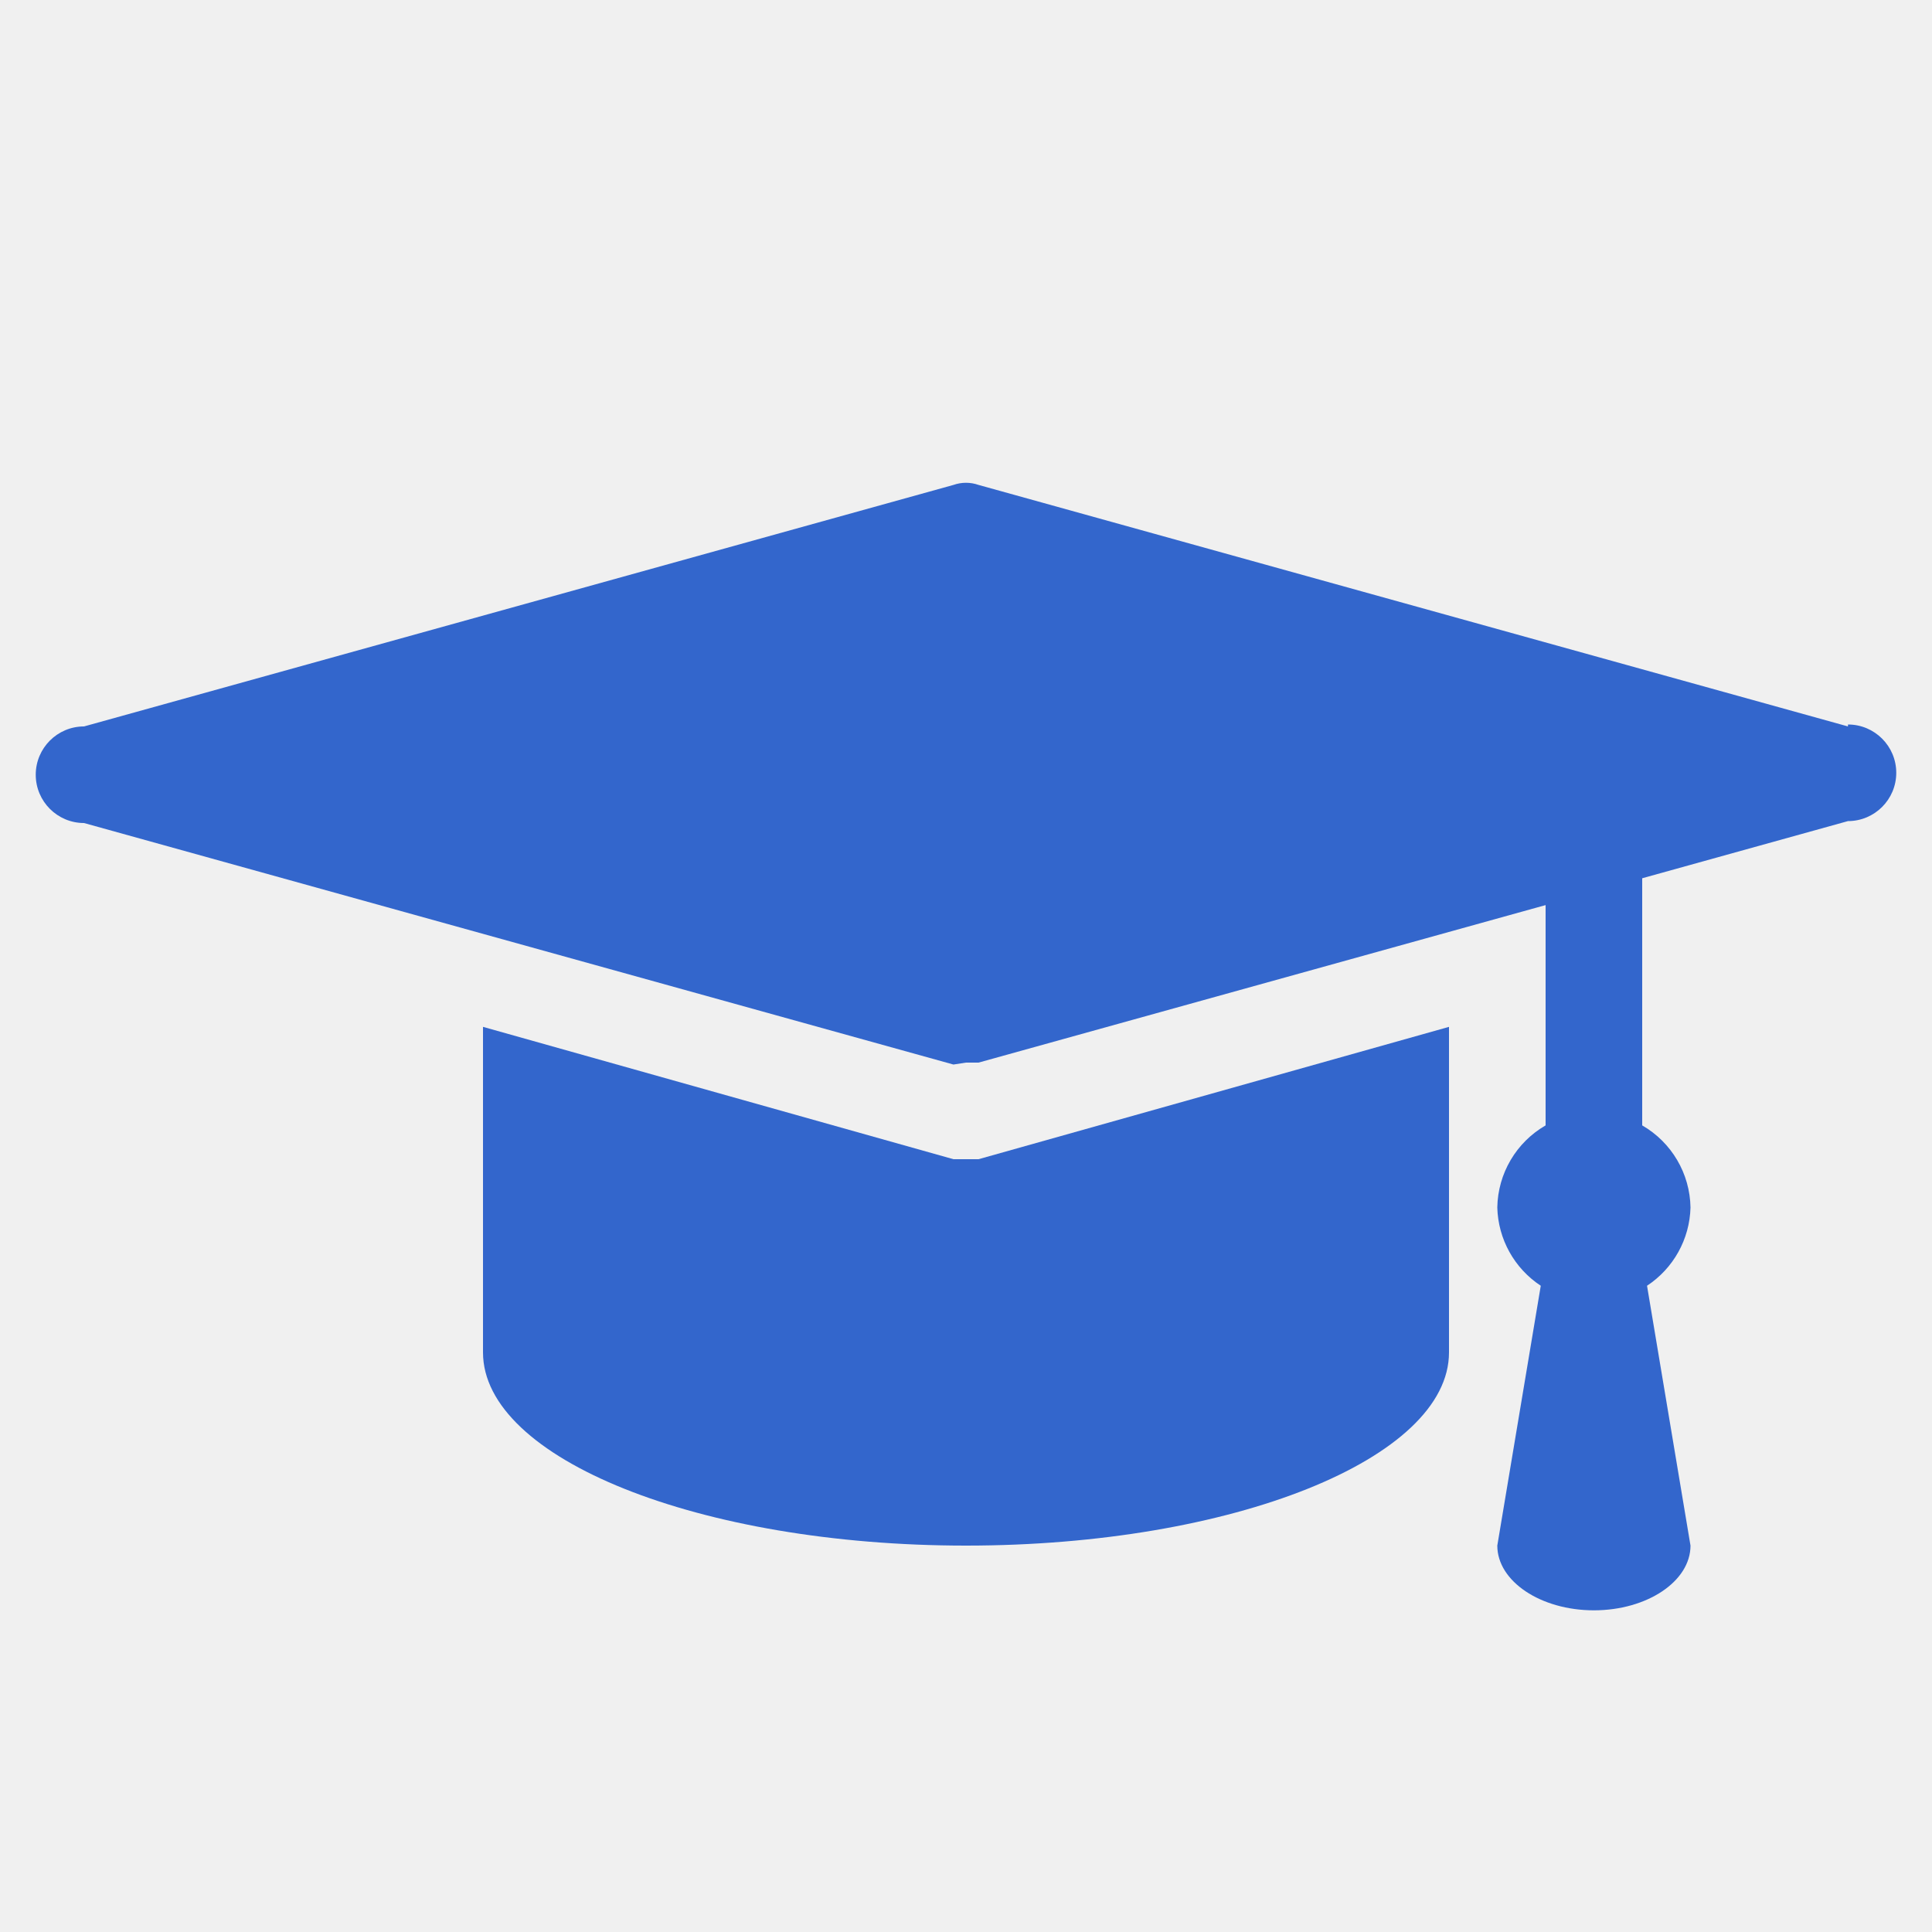
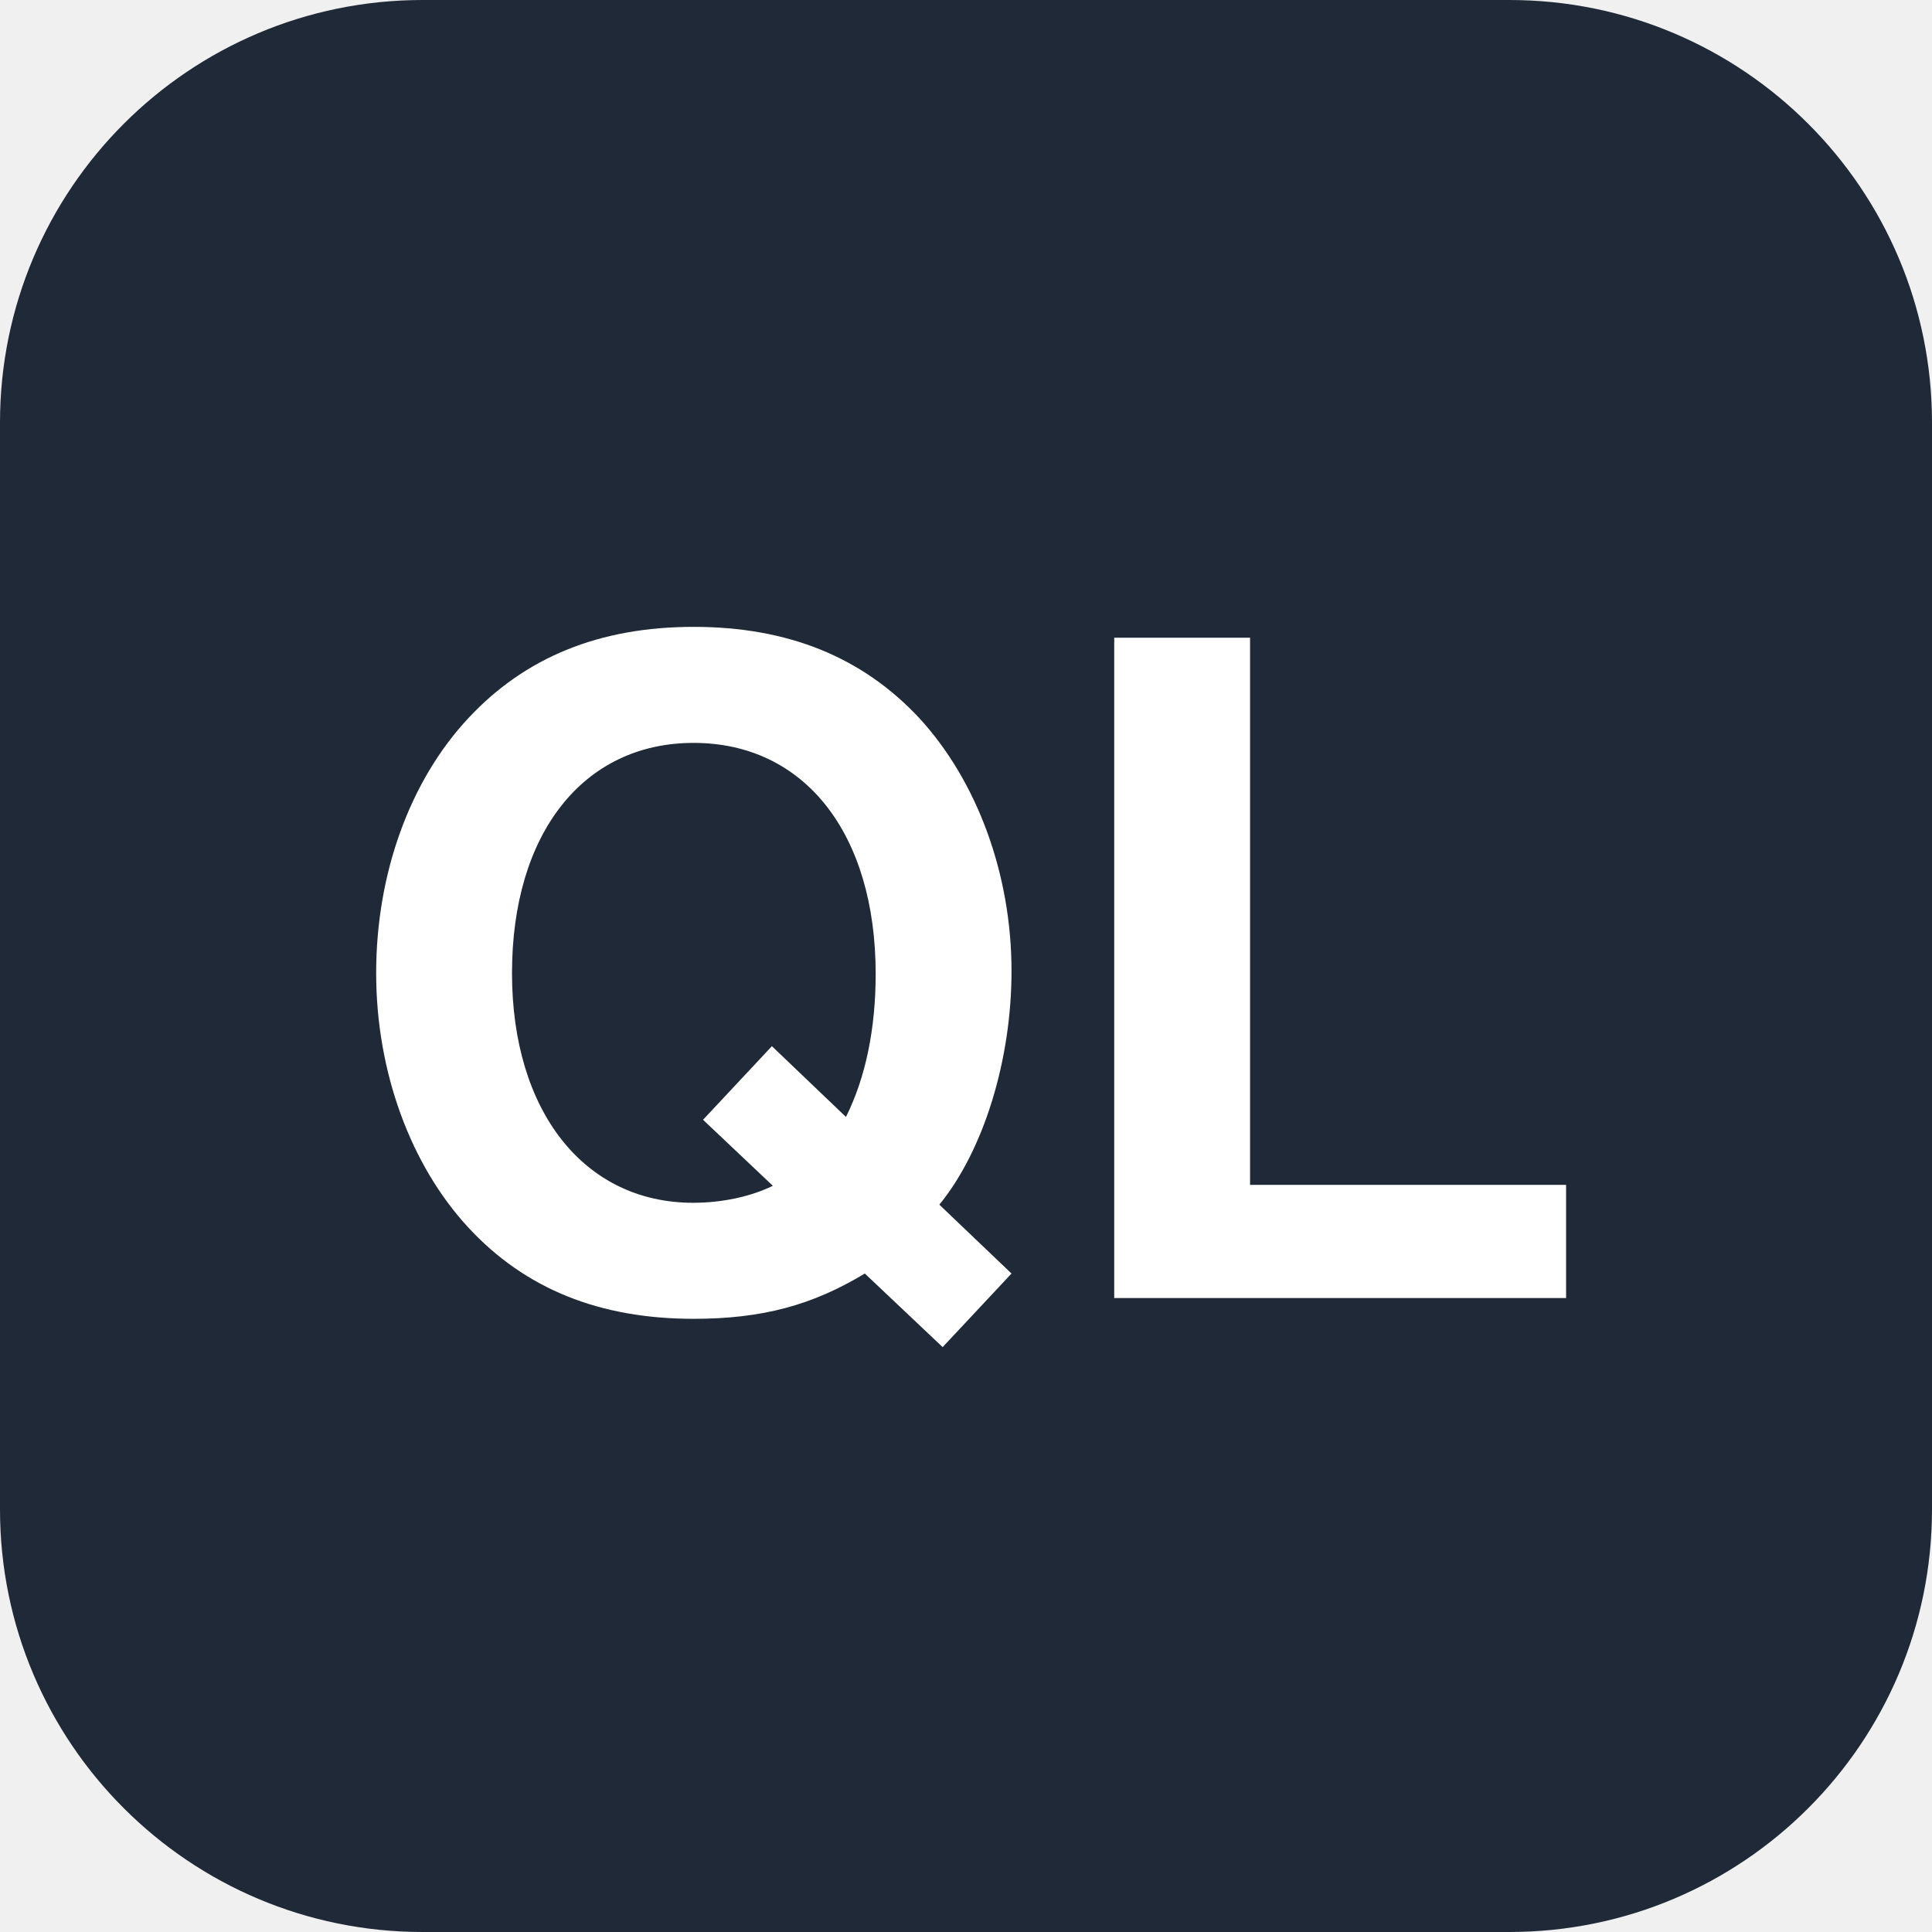
- <svg xmlns="http://www.w3.org/2000/svg" viewBox="2 2 20 20">
-   <path d="M12.13,14,12,14l-.13,0L7,12.63V16c0,1.1,2.24,2,5,2s5-.9,5-2V12.63Z" fill="#36c" />
-   <path d="M21.13,9.52l-9-2.5a.39.39,0,0,0-.26,0l-9,2.5a.5.5,0,0,0,0,1l9,2.5L12,13l.13,0,9-2.5a.5.5,0,0,0,0-1Z" fill="#36c" />
-   <path d="M19.5,14.5a1,1,0,0,0-.5-.85V10H18v3.65a1,1,0,0,0-.5.85,1,1,0,0,0,.45.81L17.5,18c0,.37.45.67,1,.67s1-.3,1-.67l-.45-2.69A1,1,0,0,0,19.5,14.5Z" fill="#36c" />
+ <svg xmlns="http://www.w3.org/2000/svg" viewBox="0 0 64 64">
+   <rect width="64" height="64" rx="14" fill="#1f2937" />
+   <text x="32" y="43" text-anchor="middle" font-family="Helvetica, Arial, sans-serif" font-size="30" font-weight="700" fill="#ffffff">QL</text>
</svg>
